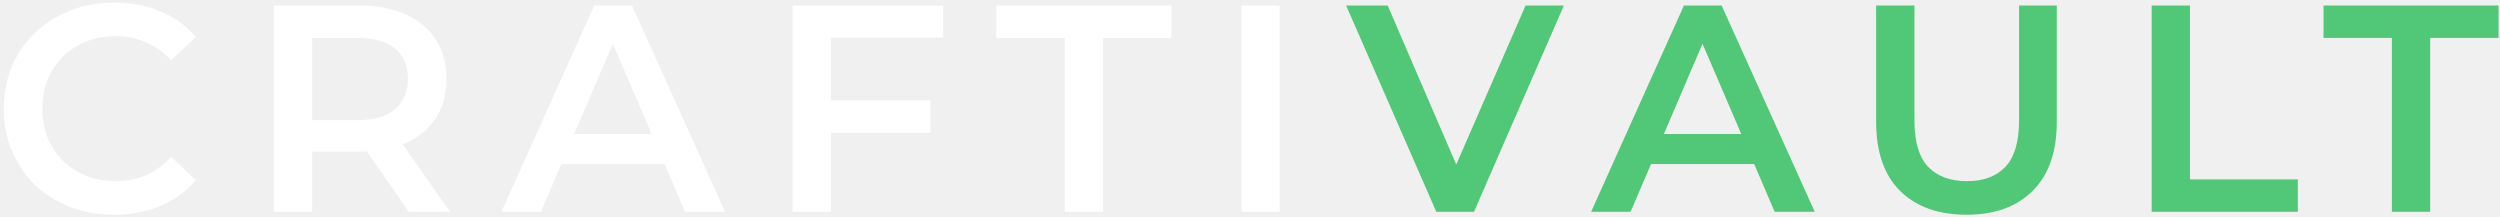
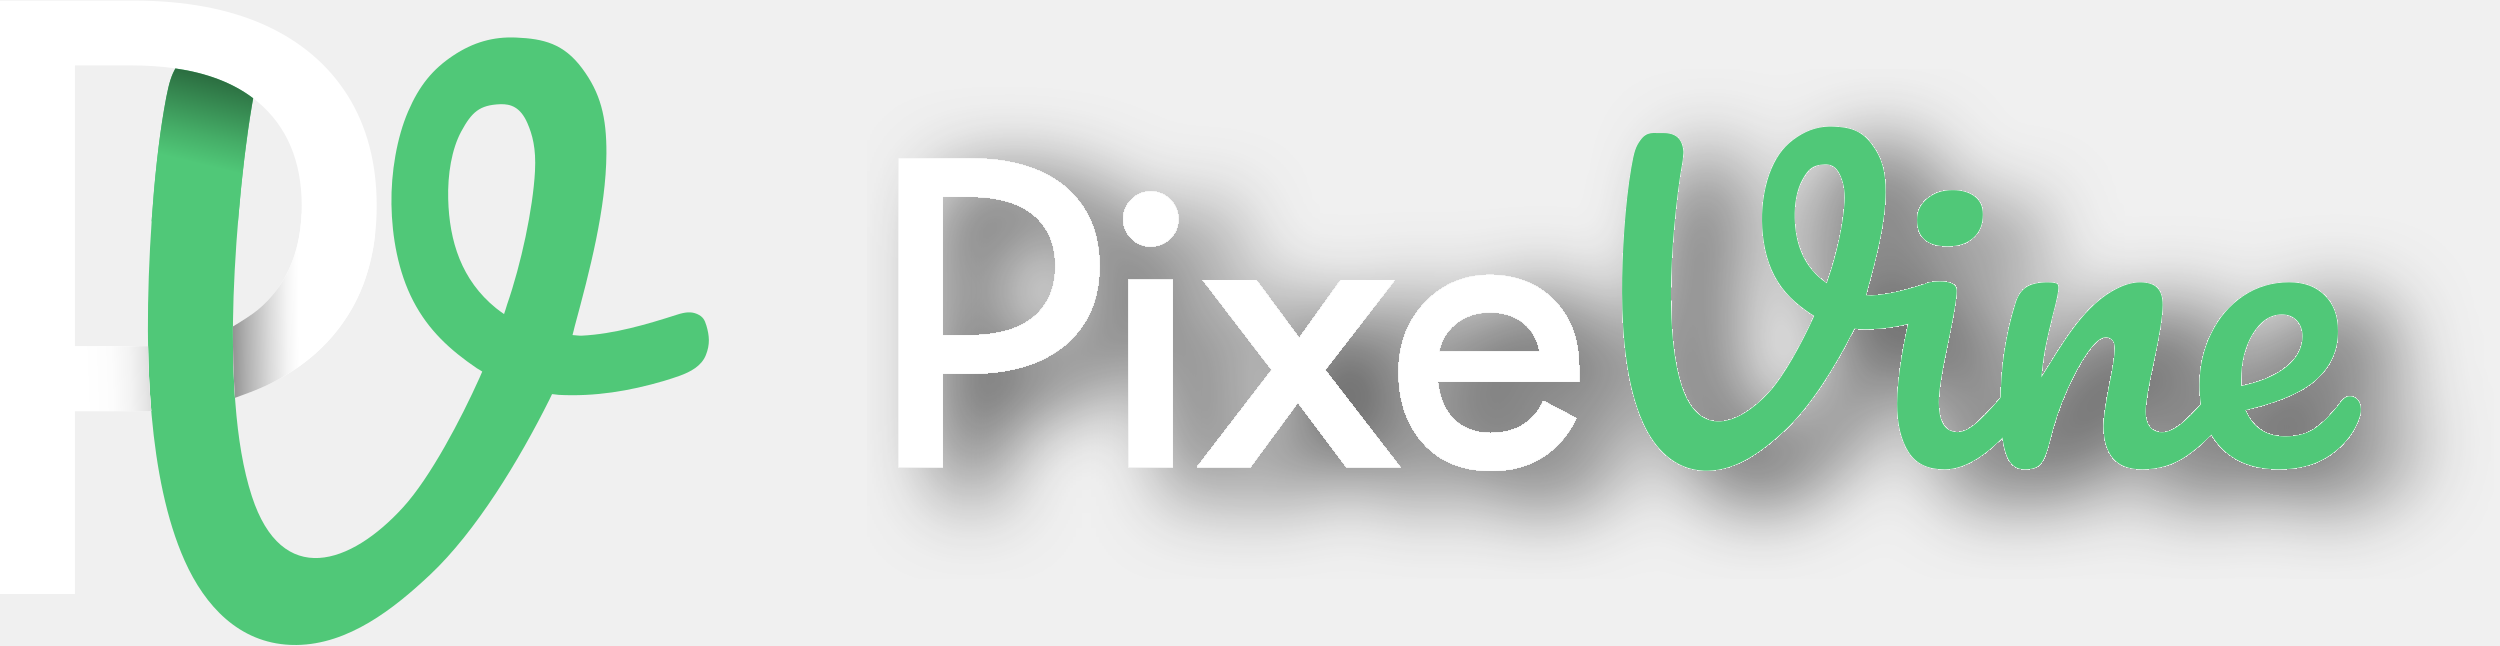
- <svg xmlns="http://www.w3.org/2000/svg" width="543" height="47" viewBox="0 0 543 47" fill="none">
-   <path d="M24.752 46.64C21.339 46.64 18.16 46.085 15.216 44.976C12.315 43.824 9.776 42.224 7.6 40.176C5.467 38.085 3.803 35.632 2.608 32.816C1.413 30 0.816 26.928 0.816 23.6C0.816 20.272 1.413 17.2 2.608 14.384C3.803 11.568 5.488 9.136 7.664 7.088C9.84 4.997 12.379 3.397 15.28 2.288C18.181 1.136 21.36 0.56 24.816 0.56C28.485 0.56 31.835 1.2 34.864 2.48C37.893 3.717 40.453 5.573 42.544 8.048L37.168 13.104C35.547 11.355 33.733 10.053 31.728 9.2C29.723 8.304 27.547 7.856 25.2 7.856C22.853 7.856 20.699 8.24 18.736 9.008C16.816 9.776 15.131 10.864 13.68 12.272C12.272 13.68 11.163 15.344 10.352 17.264C9.584 19.184 9.2 21.296 9.2 23.6C9.2 25.904 9.584 28.016 10.352 29.936C11.163 31.856 12.272 33.52 13.68 34.928C15.131 36.336 16.816 37.424 18.736 38.192C20.699 38.96 22.853 39.344 25.2 39.344C27.547 39.344 29.723 38.917 31.728 38.064C33.733 37.168 35.547 35.824 37.168 34.032L42.544 39.152C40.453 41.584 37.893 43.44 34.864 44.72C31.835 46 28.464 46.64 24.752 46.64ZM59.476 46V1.2H77.908C81.876 1.2 85.268 1.84 88.084 3.12C90.943 4.4 93.14 6.235 94.676 8.624C96.212 11.013 96.98 13.851 96.98 17.136C96.98 20.421 96.212 23.259 94.676 25.648C93.14 27.995 90.943 29.808 88.084 31.088C85.268 32.325 81.876 32.944 77.908 32.944H64.084L67.796 29.168V46H59.476ZM88.788 46L77.46 29.744H86.356L97.748 46H88.788ZM67.796 30.064L64.084 26.096H77.524C81.193 26.096 83.945 25.307 85.78 23.728C87.657 22.149 88.596 19.952 88.596 17.136C88.596 14.277 87.657 12.08 85.78 10.544C83.945 9.008 81.193 8.24 77.524 8.24H64.084L67.796 4.144V30.064ZM108.912 46L129.072 1.2H137.264L157.488 46H148.785L131.44 5.616H134.768L117.488 46H108.912ZM118.192 35.632L120.432 29.104H144.625L146.864 35.632H118.192ZM179.762 21.808H202.098V28.848H179.762V21.808ZM180.466 46H172.146V1.2H204.85V8.176H180.466V46ZM231.256 46V8.24H216.408V1.2H254.424V8.24H239.576V46H231.256ZM269.628 46V1.2H277.948V46H269.628Z" fill="white" />
-   <path d="M311.962 46L292.378 1.2H301.402L318.874 41.712H313.69L331.354 1.2H339.674L320.154 46H311.962ZM345.588 46L365.748 1.2H373.94L394.164 46H385.46L368.116 5.616H371.444L354.164 46H345.588ZM354.868 35.632L357.108 29.104H381.3L383.54 35.632H354.868ZM427.147 46.64C421.003 46.64 416.182 44.912 412.683 41.456C409.227 38 407.499 33.008 407.499 26.48V1.2H415.819V26.16C415.819 30.768 416.801 34.117 418.763 36.208C420.769 38.299 423.585 39.344 427.211 39.344C430.838 39.344 433.633 38.299 435.595 36.208C437.558 34.117 438.539 30.768 438.539 26.16V1.2H446.731V26.48C446.731 33.008 444.982 38 441.483 41.456C438.027 44.912 433.249 46.64 427.147 46.64ZM467.344 46V1.2H475.664V38.96H499.088V46H467.344ZM519.517 46V8.24H504.669V1.2H542.685V8.24H527.837V46H519.517Z" fill="#50C878" />
+ <svg xmlns="http://www.w3.org/2000/svg" width="395" height="102" viewBox="0 0 395 102" fill="none">
+   <g filter="url(#filter0_d_182_1668)">
+     <path d="M269.212 74.361C264.584 74.162 261.481 70.91 259.633 66.838C257.037 61.121 256.325 53.219 256.291 46.222C256.264 40.214 256.78 32.061 257.761 26.437C258.192 23.965 258.433 23.182 259.211 22.122C260.256 20.699 261.281 21.077 262.362 21.027C264.634 20.92 265.788 21.748 265.982 23.963C266.002 24.206 265.895 24.839 265.868 25.347C264.75 31.446 264.035 40.312 264.01 45.897C263.985 51.778 264.399 57.04 265.727 61.057C268.452 69.312 274.696 67.207 279.472 62.034C281.944 59.357 284.71 54.168 286.404 50.453C286.451 50.346 286.606 49.996 286.645 49.9C286.513 49.798 286.267 49.679 286.144 49.598C283.715 47.963 281.771 46.213 280.385 43.591C278.998 40.969 278.45 37.815 278.402 34.945C278.354 32.075 278.896 28.963 279.913 26.63C280.931 24.297 282.158 22.841 283.993 21.632C285.828 20.424 287.653 19.923 289.709 20.009C292.222 20.114 294.039 20.553 295.707 22.757C297.376 24.96 297.938 27.102 297.918 30.404C297.888 35.3 296.393 40.935 295.031 45.883C294.986 46.047 294.897 46.468 294.84 46.636C295.097 46.646 295.418 46.705 295.673 46.691C298.628 46.543 301.59 45.678 304.315 44.816C305.059 44.581 305.605 44.515 306.147 44.75C306.689 44.984 306.848 45.3 306.992 45.776C307.269 46.705 307.338 47.472 306.942 48.437C306.545 49.404 305.564 49.932 304.517 50.296C304.155 50.422 303.597 50.606 303.142 50.738C299.992 51.648 296.884 52.158 293.581 51.987C293.39 51.978 293.178 51.924 292.98 51.921C292.935 51.996 292.782 52.331 292.73 52.434C289.996 57.823 286.085 64.21 281.896 68.092C278.595 71.151 274.498 74.313 269.786 74.37C269.59 74.372 269.399 74.37 269.21 74.361H269.212ZM288.268 25.977C286.408 26.055 285.707 26.667 284.751 28.406C283.877 29.997 283.501 32.248 283.56 34.464C283.66 38.238 284.762 41.716 287.901 44.226C288.102 44.386 288.416 44.611 288.632 44.754C288.705 44.579 288.855 44.056 288.91 43.896C290.176 40.298 291.257 35.334 291.441 31.963C291.553 29.919 291.2 28.677 290.747 27.655C290.116 26.234 289.233 25.934 288.27 25.975L288.268 25.977Z" fill="#50C878" />
+     <path d="M307.206 74.151C304.585 74.151 302.744 73.263 301.578 71.433C300.365 69.535 299.75 66.952 299.75 63.761C299.75 61.829 300.001 59.305 300.497 56.257C300.991 53.207 301.637 50.319 302.414 47.672C302.769 46.404 303.222 45.546 303.761 45.114C304.29 44.688 305.207 44.472 306.484 44.472C309.147 44.472 309.147 45.562 309.147 46.029C309.147 47.071 308.733 49.597 307.916 53.537C306.846 58.46 306.327 61.722 306.327 63.502C306.327 64.945 306.523 66.037 306.923 66.843C307.39 67.781 308.214 68.277 309.307 68.277C310.281 68.277 311.399 67.678 312.724 66.447C313.919 65.336 315.528 63.563 317.509 61.173C317.896 60.72 318.306 60.497 318.756 60.497C319.089 60.497 319.319 60.638 319.523 60.966C319.781 61.38 319.913 61.99 319.913 62.778C319.913 64.357 319.548 65.582 318.831 66.417C314.645 71.556 310.739 74.158 307.208 74.158L307.206 74.151ZM307.732 38.916C306.081 38.916 304.845 38.547 304.062 37.819C303.281 37.095 302.901 36.09 302.901 34.744C302.901 33.399 303.413 32.325 304.467 31.426C305.553 30.497 306.878 30.047 308.519 30.047C309.974 30.047 311.158 30.395 312.036 31.082C312.876 31.74 313.284 32.657 313.284 33.891C313.284 35.452 312.799 36.649 311.802 37.551C310.784 38.47 309.452 38.916 307.732 38.916Z" fill="#50C878" />
+     <path d="M338.443 74.151C336.399 74.151 334.912 73.594 333.901 72.446C332.882 71.293 332.365 69.556 332.365 67.287C332.365 66.108 332.67 63.946 333.271 60.855C333.854 58.032 334.136 56.118 334.136 55.017C334.136 53.41 333.061 53.285 332.731 53.285C331.896 53.285 330.983 54.052 329.777 55.775C328.727 57.27 327.646 59.261 326.562 61.697C325.481 64.125 324.595 66.725 323.931 69.424C323.364 71.841 322.79 72.868 322.408 73.302C321.911 73.867 321.081 74.153 319.936 74.153C318.551 74.153 317.639 73.457 317.06 71.966C316.416 70.305 316.088 67.562 316.088 63.813C316.088 58.221 316.894 52.839 318.485 47.813C318.836 46.687 319.378 45.895 320.145 45.389C320.923 44.877 322.066 44.615 323.544 44.615C324.55 44.615 324.912 44.773 325.021 44.841C325.19 44.945 325.224 45.262 325.224 45.508C325.224 45.945 325.057 47.089 324.263 50.055C323.824 51.814 323.466 53.369 323.202 54.691C322.936 56.025 322.71 57.684 322.535 59.619C325.517 54.942 328.761 48.906 333.699 46.031C335.313 45.091 336.799 44.615 338.113 44.615C340.59 44.615 341.696 45.719 341.696 48.198C341.696 49.843 341.216 52.909 340.266 57.306C339.417 61.194 339.005 63.709 339.005 64.997C339.005 67.874 340.626 68.304 341.591 68.304C342.65 68.304 343.818 67.721 345.163 66.524C346.385 65.436 348.031 63.657 350.055 61.237C350.442 60.786 350.852 60.563 351.303 60.563C351.635 60.563 351.865 60.702 352.07 61.03C352.327 61.442 352.459 62.05 352.459 62.833C352.459 64.405 352.095 65.623 351.378 66.454C349.531 68.727 347.537 70.603 345.438 72.046C343.399 73.446 341.045 74.156 338.441 74.156L338.443 74.151Z" fill="#50C878" />
+     <path d="M360.101 74.151C356.117 74.151 352.996 72.956 350.824 70.598C348.637 68.227 347.526 64.949 347.526 60.857C347.526 57.955 348.143 55.219 349.361 52.725C350.572 50.244 352.27 48.246 354.414 46.789C356.543 45.344 358.985 44.611 361.676 44.611C364.048 44.611 365.888 45.287 367.301 46.678C368.71 48.066 369.396 49.914 369.396 52.327C369.396 55.183 368.399 57.568 366.347 59.619C364.28 61.685 360.668 63.356 355.609 64.59L354.763 64.797L355.166 65.571C356.338 67.817 358.33 68.955 361.087 68.955C363.019 68.955 364.642 68.493 365.915 67.58C366.682 67.029 367.37 66.376 368.018 65.691C368.437 65.247 368.838 64.79 369.229 64.321C369.819 63.613 370.372 62.496 371.458 62.63C372.86 62.803 373.225 64.387 372.91 65.546C372.075 68.609 369.68 71.192 366.907 72.653C365.025 73.646 362.737 74.149 360.105 74.149L360.101 74.151ZM360.558 49.677C358.69 49.677 357.112 50.74 355.869 52.834C354.694 54.814 354.1 57.227 354.1 60.006V61L354.94 60.8C357.61 60.167 359.757 59.193 361.321 57.907C362.967 56.553 363.802 54.939 363.802 53.116C363.802 52.115 363.511 51.286 362.935 50.656C362.341 50.007 361.542 49.679 360.561 49.679L360.558 49.677Z" fill="#50C878" />
+     <path d="M185.298 44.235H178.336V73.812H185.298V44.235Z" fill="white" />
+     <path d="M181.817 30.24C180.629 30.24 179.598 30.677 178.749 31.538C177.906 32.393 177.478 33.427 177.478 34.606C177.478 35.785 177.909 36.82 178.755 37.667C179.602 38.514 180.631 38.941 181.817 38.941C183.003 38.941 184.03 38.514 184.886 37.671C185.746 36.825 186.181 35.791 186.181 34.606C186.181 33.42 185.746 32.386 184.89 31.531C184.034 30.675 182.999 30.24 181.815 30.24H181.817Z" fill="white" />
+     <path d="M220.375 44.235H211.841L205.271 53.43L198.492 44.235H190.04L200.937 58.451L189.122 73.812H197.55L205.066 63.588L212.745 73.812H221.229L209.353 58.454L220.375 44.235Z" fill="white" />
+     <path d="M235.455 74.406C231.077 74.406 227.528 72.947 224.908 70.073C222.304 67.216 220.983 63.404 220.983 58.743C220.983 54.384 222.381 50.706 225.136 47.811C227.899 44.904 231.352 43.432 235.395 43.432C239.438 43.432 242.953 44.786 245.562 47.456C248.166 50.121 249.489 53.656 249.489 57.96V60.315H227.171L227.246 60.843C227.558 63.067 228.348 64.847 229.593 66.137C231.072 67.669 233.007 68.413 235.514 68.413C237.421 68.413 239.056 68.038 240.369 67.296C240.795 67.055 241.107 66.825 241.303 66.67C242.409 65.812 243.263 64.699 243.848 63.356L249.059 66.094C248.257 67.801 246.55 70.571 243.329 72.465C240.026 74.406 236.823 74.406 235.455 74.406ZM235.398 49.365C233.196 49.365 231.391 49.984 229.875 51.255C228.703 52.238 227.929 53.449 227.508 54.953L227.344 55.542H243.265L243.128 54.971C242.751 53.392 242.027 52.156 240.911 51.188C239.495 49.962 237.69 49.365 235.398 49.365Z" fill="white" />
+     <path d="M164.305 27.052C161.284 25.704 157.637 25.03 153.362 25.03H142V73.812H148.97V59.038H153.362C157.637 59.038 161.284 58.353 164.305 56.983C167.325 55.613 169.647 53.663 171.275 51.129C172.9 48.599 173.715 45.567 173.715 42.035C173.715 38.502 172.903 35.461 171.275 32.905C169.647 30.352 167.325 28.399 164.305 27.052ZM163.294 50.117C160.995 52.022 157.614 52.973 153.152 52.973H148.97V31.091H153.152C157.614 31.091 160.995 32.045 163.294 33.948C165.593 35.853 166.745 38.548 166.745 42.032C166.745 45.517 165.595 48.212 163.294 50.117Z" fill="white" />
+   </g>
+   <path d="M40.229 12.907C39.892 8.997 37.887 7.538 33.93 7.727C32.048 7.816 30.265 7.145 28.447 9.66C28.162 10.055 27.916 10.427 27.706 10.81C32.709 11.529 36.845 13.12 40.003 15.527C40.015 15.468 40.023 15.411 40.035 15.35C40.079 14.454 40.269 13.341 40.229 12.907Z" fill="#50C878" />
+   <path d="M111.602 51.419C111.353 50.579 111.079 50.017 110.133 49.607C109.19 49.197 108.239 49.31 106.944 49.728C102.202 51.248 97.048 52.775 91.907 53.036C91.463 53.06 90.905 52.956 90.457 52.94C90.557 52.646 90.711 51.899 90.79 51.613C93.159 42.874 95.758 32.924 95.814 24.28C95.849 18.454 94.867 14.672 91.964 10.782C89.06 6.889 85.898 6.117 81.525 5.932C77.948 5.78 74.771 6.663 71.578 8.798C68.385 10.927 66.25 13.499 64.479 17.622C62.709 21.741 61.766 27.234 61.849 32.302C61.931 37.37 62.891 42.935 65.299 47.568C67.712 52.197 71.095 55.288 75.322 58.172C75.536 58.317 75.963 58.522 76.194 58.706C76.126 58.875 75.857 59.494 75.774 59.679C72.827 66.242 68.014 75.399 63.712 80.129C55.401 89.263 44.533 92.977 39.793 78.405C38.418 74.182 37.606 69.174 37.187 63.624C37.167 63.375 37.151 63.122 37.131 62.87C36.885 59.321 36.791 55.556 36.806 51.637V51.577C36.806 51.264 36.81 50.942 36.815 50.618C36.926 41.053 38.074 26.753 39.849 16.412C39.901 16.115 39.957 15.818 40.008 15.527C36.85 13.12 32.715 11.529 27.711 10.81C27.573 11.055 27.45 11.303 27.334 11.565C26.767 12.838 26.419 14.418 25.928 17.278C24.221 27.208 23.322 41.602 23.369 52.21C23.373 52.753 23.378 53.3 23.385 53.846C23.388 54.127 23.393 54.408 23.397 54.694C23.456 58.053 23.61 61.506 23.904 64.941C23.924 65.194 23.942 65.448 23.967 65.701C24.716 73.967 26.269 82.092 29.184 88.61C32.401 95.799 37.8 101.541 45.854 101.891C46.183 101.907 46.519 101.912 46.856 101.907C55.06 101.806 62.191 96.224 67.935 90.825C75.227 83.969 82.03 72.694 86.788 63.178C86.879 62.993 87.145 62.402 87.224 62.269C87.569 62.278 87.941 62.373 88.269 62.39C94.018 62.687 99.425 61.791 104.908 60.184C105.7 59.952 106.67 59.626 107.3 59.404C109.122 58.757 110.83 57.829 111.519 56.12C112.207 54.413 112.089 53.059 111.606 51.419H111.602ZM84.529 27.039C84.213 32.986 82.331 41.755 80.124 48.107C80.03 48.389 79.767 49.309 79.641 49.622C79.264 49.369 78.718 48.971 78.37 48.689C72.907 44.257 70.99 38.116 70.815 31.455C70.712 27.537 71.365 23.562 72.887 20.753C74.555 17.683 75.775 16.602 79.011 16.466C80.686 16.398 82.22 16.924 83.321 19.432C84.109 21.236 84.723 23.431 84.529 27.039Z" fill="#50C878" />
+   <path d="M59.517 32.525C59.517 39.236 57.98 45.07 54.941 49.869C51.906 54.663 47.506 58.412 41.856 61.012C40.739 61.531 38.56 62.37 37.126 62.868C36.881 59.32 36.786 55.555 36.801 51.636V51.576C38.022 50.861 39.911 49.643 40.739 48.948C45.338 45.082 47.671 39.562 47.671 32.525C47.671 25.488 45.342 19.976 40.739 16.105C40.608 15.992 40.466 15.88 40.323 15.772C40.216 15.688 40.109 15.603 40.002 15.526C36.844 13.119 32.709 11.527 27.705 10.808C27.618 10.793 27.527 10.781 27.436 10.768C25.364 10.482 23.098 10.334 20.694 10.334H11.844V54.714H20.694C21.256 54.714 22.627 54.71 23.392 54.693C23.451 58.052 23.606 61.505 23.899 64.94C23.051 64.952 21.648 64.956 21.098 64.956H11.844V93.832H0V0.092H21.099C29.181 0.092 36.165 1.398 41.861 3.973C47.506 6.533 51.907 10.277 54.942 15.112C57.981 19.954 59.518 25.813 59.518 32.524L59.517 32.525Z" fill="white" />
+   <path d="M0 93.835V71.97L11.844 93.835H0Z" fill="white" />
+   <path d="M23.392 54.694C23.451 58.055 23.606 61.506 23.899 64.942C23.052 64.954 21.649 64.958 21.098 64.958H0V54.715H20.694C21.257 54.715 22.628 54.711 23.392 54.694Z" fill="url(#paint0_linear_182_1668)" />
+   <path d="M59.257 37.153C58.703 41.948 57.259 46.209 54.941 49.869C51.906 54.662 47.506 58.412 41.856 61.012C40.739 61.53 38.561 62.37 37.126 62.868C36.881 59.32 36.786 55.555 36.801 51.636V51.576C38.022 50.861 39.911 49.643 40.739 48.948C45.068 45.31 47.39 40.205 47.648 33.751L59.257 37.153Z" fill="url(#paint1_linear_182_1668)" />
+   <path d="M27.706 10.81C27.567 11.054 27.444 11.303 27.329 11.565C26.764 12.838 26.415 14.418 25.924 17.278C25.048 22.37 24.384 28.635 23.953 34.962H37.605C38.133 28.531 38.9 21.91 39.843 16.411C39.895 16.114 39.951 15.816 40.002 15.526C36.845 13.12 32.709 11.529 27.706 10.81Z" fill="url(#paint2_linear_182_1668)" />
+   <defs>
+     <filter id="filter0_d_182_1668" x="137" y="11" width="257.015" height="80.406" filterUnits="userSpaceOnUse" color-interpolation-filters="sRGB">
+       <feFlood flood-opacity="0" result="BackgroundImageFix" />
+       <feColorMatrix in="SourceAlpha" type="matrix" values="0 0 0 0 0 0 0 0 0 0 0 0 0 0 0 0 0 0 127 0" result="hardAlpha" />
+       <feOffset dx="8" dy="4" />
+       <feGaussianBlur stdDeviation="6.5" />
+       <feComposite in2="hardAlpha" operator="out" />
+       <feColorMatrix type="matrix" values="0 0 0 0 0 0 0 0 0 0 0 0 0 0 0 0 0 0 0.78 0" />
+       <feBlend mode="normal" in2="BackgroundImageFix" result="effect1_dropShadow_182_1668" />
+       <feBlend mode="normal" in="SourceGraphic" in2="effect1_dropShadow_182_1668" result="shape" />
+     </filter>
+     <linearGradient id="paint0_linear_182_1668" x1="13.257" y1="59.777" x2="34.401" y2="58.968" gradientUnits="userSpaceOnUse">
+       <stop stop-color="white" />
+       <stop offset="0.21" stop-color="#FCFCFC" />
+       <stop offset="0.35" stop-color="#F3F3F3" />
+       <stop offset="0.46" stop-color="#E5E5E5" />
+       <stop offset="0.56" stop-color="#D0D0D0" />
+       <stop offset="0.66" stop-color="#B5B5B5" />
+       <stop offset="0.75" stop-color="#939393" />
+       <stop offset="0.83" stop-color="#6C6C6C" />
+       <stop offset="0.91" stop-color="#3E3E3E" />
+       <stop offset="0.98" stop-color="#0C0C0C" />
+       <stop offset="1" />
+     </linearGradient>
+     <linearGradient id="paint1_linear_182_1668" x1="47.194" y1="48.25" x2="27.145" y2="48.49" gradientUnits="userSpaceOnUse">
+       <stop stop-color="white" />
+       <stop offset="0.09" stop-color="#F5F5F5" />
+       <stop offset="0.23" stop-color="#DADADA" />
+       <stop offset="0.42" stop-color="#AFAFAF" />
+       <stop offset="0.64" stop-color="#727272" />
+       <stop offset="0.88" stop-color="#272727" />
+       <stop offset="1" />
+     </linearGradient>
+     <linearGradient id="paint2_linear_182_1668" x1="31.735" y1="25.957" x2="35.605" y2="9.959" gradientUnits="userSpaceOnUse">
+       <stop stop-color="#50C878" />
+       <stop offset="0.28" stop-color="#45AD67" />
+       <stop offset="0.89" stop-color="#29683D" />
+       <stop offset="1" stop-color="#245B35" />
+     </linearGradient>
+   </defs>
</svg>
